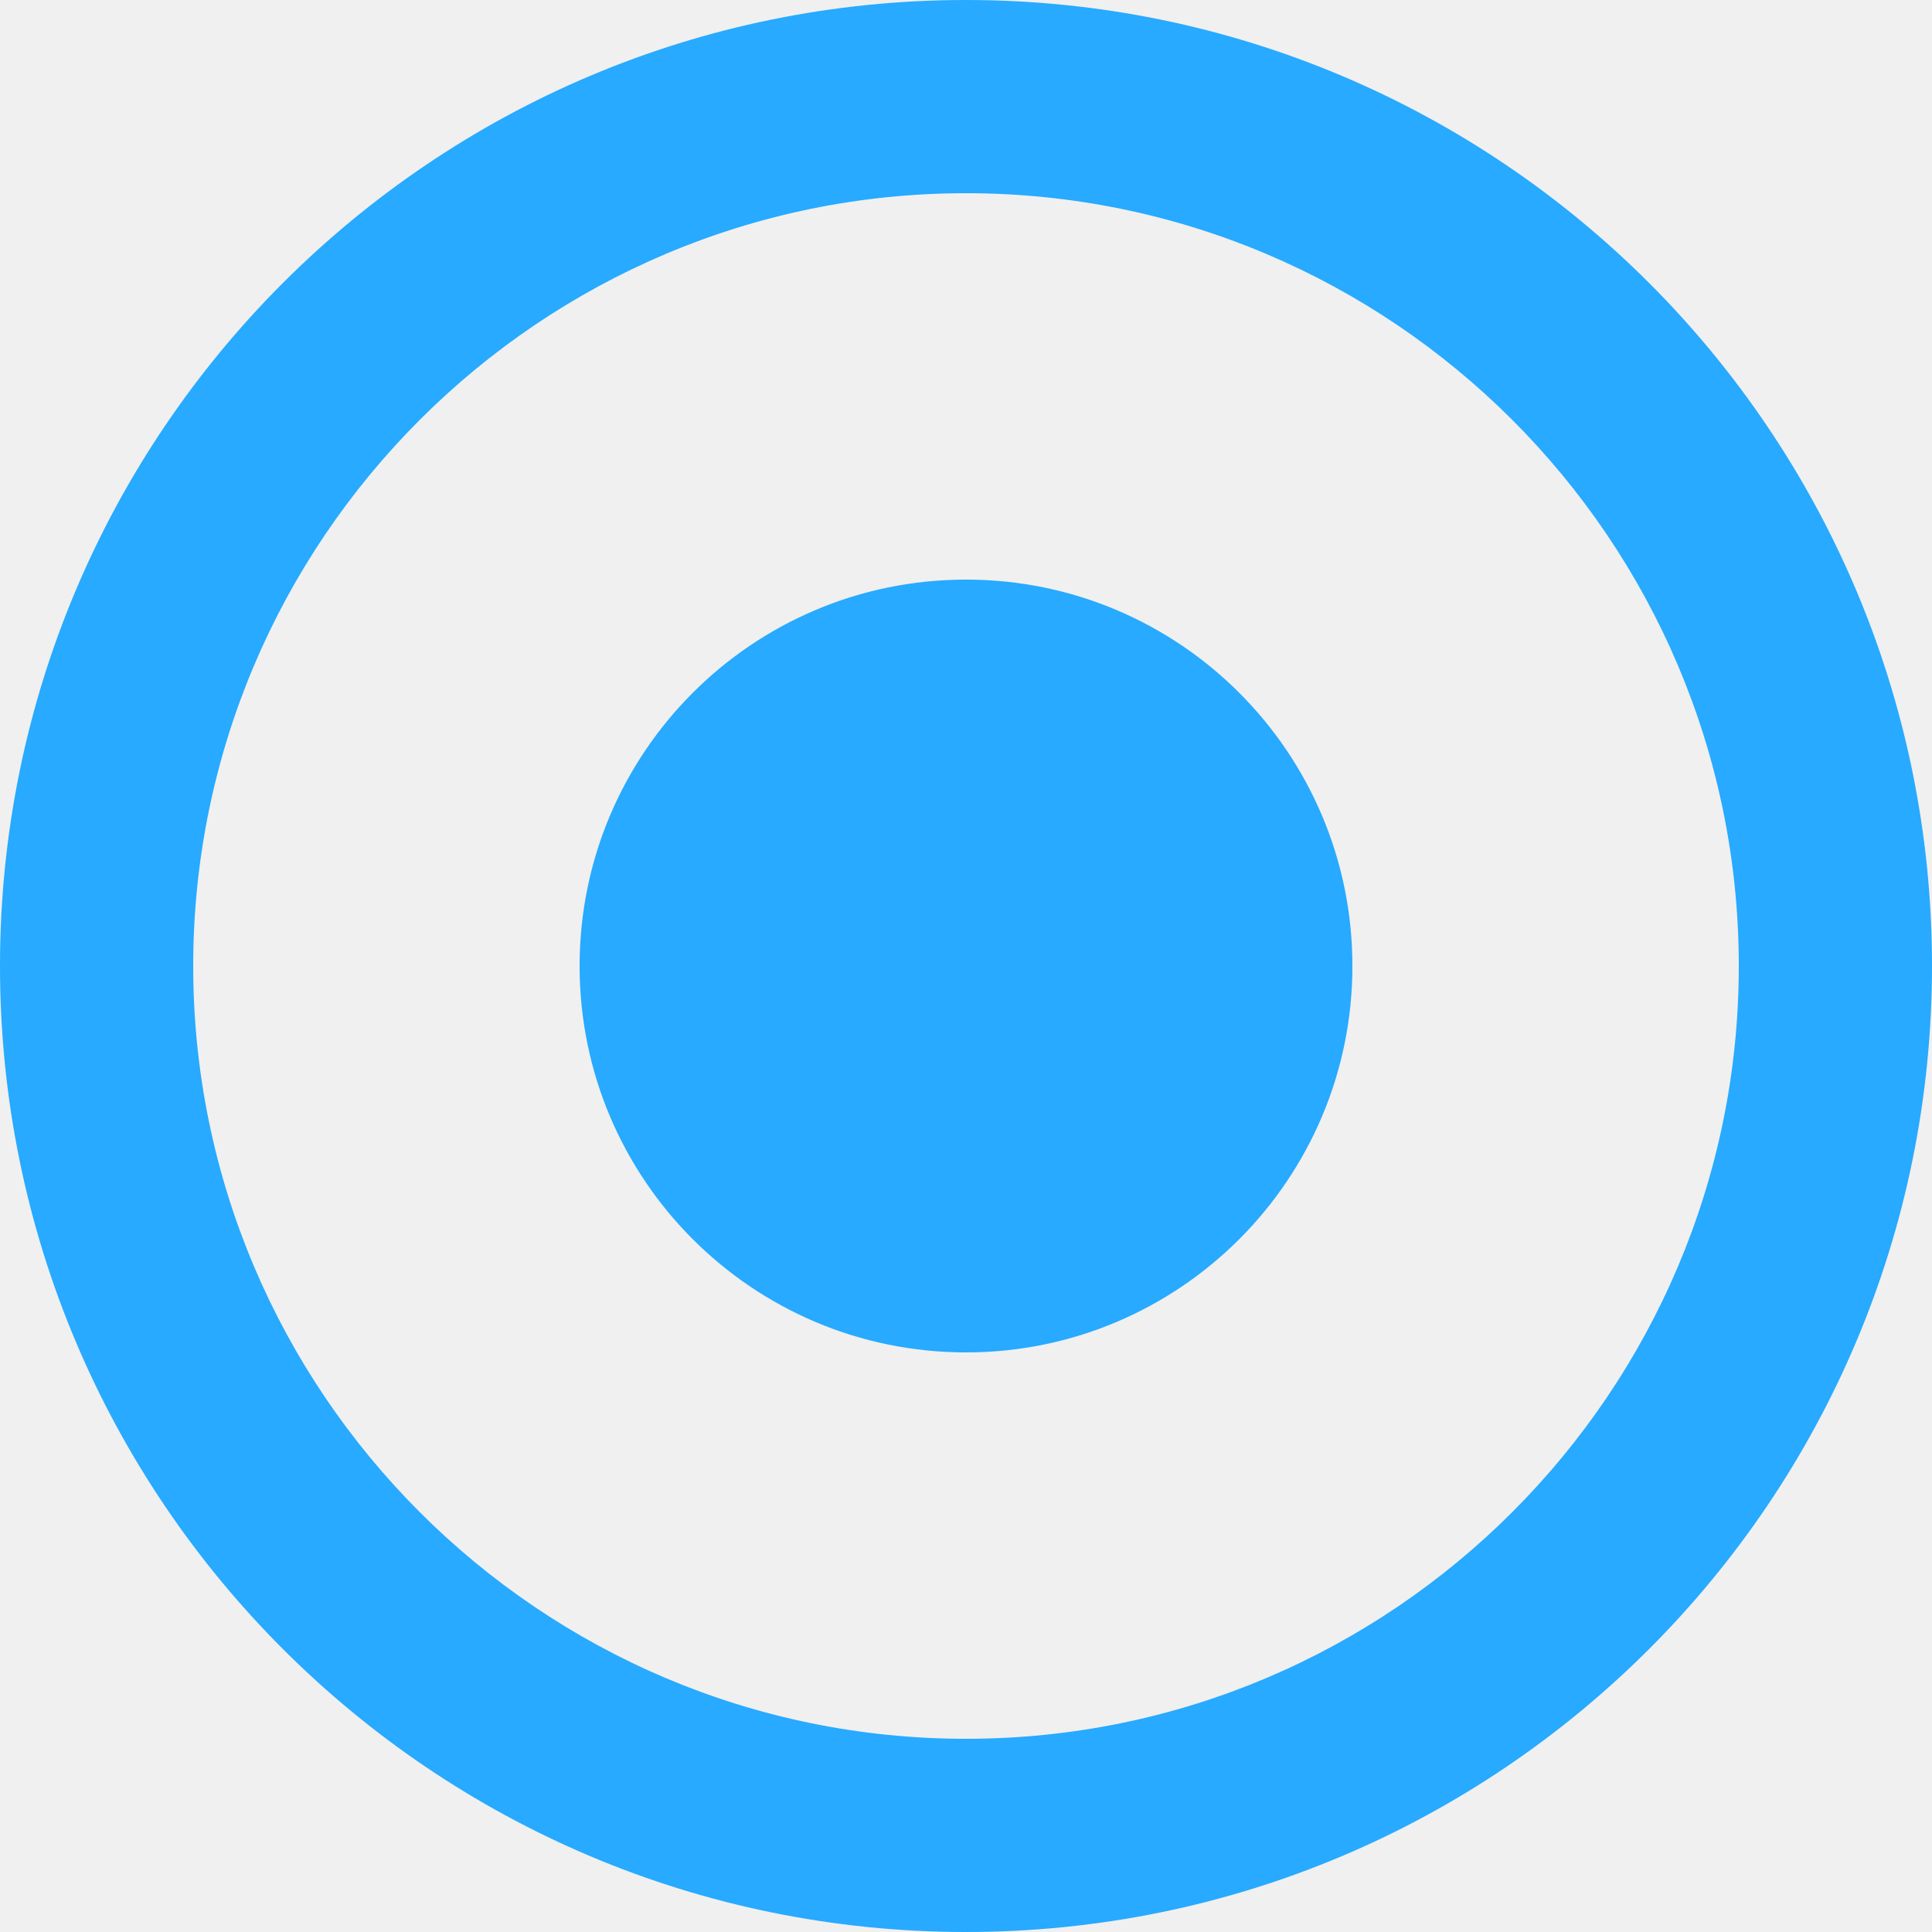
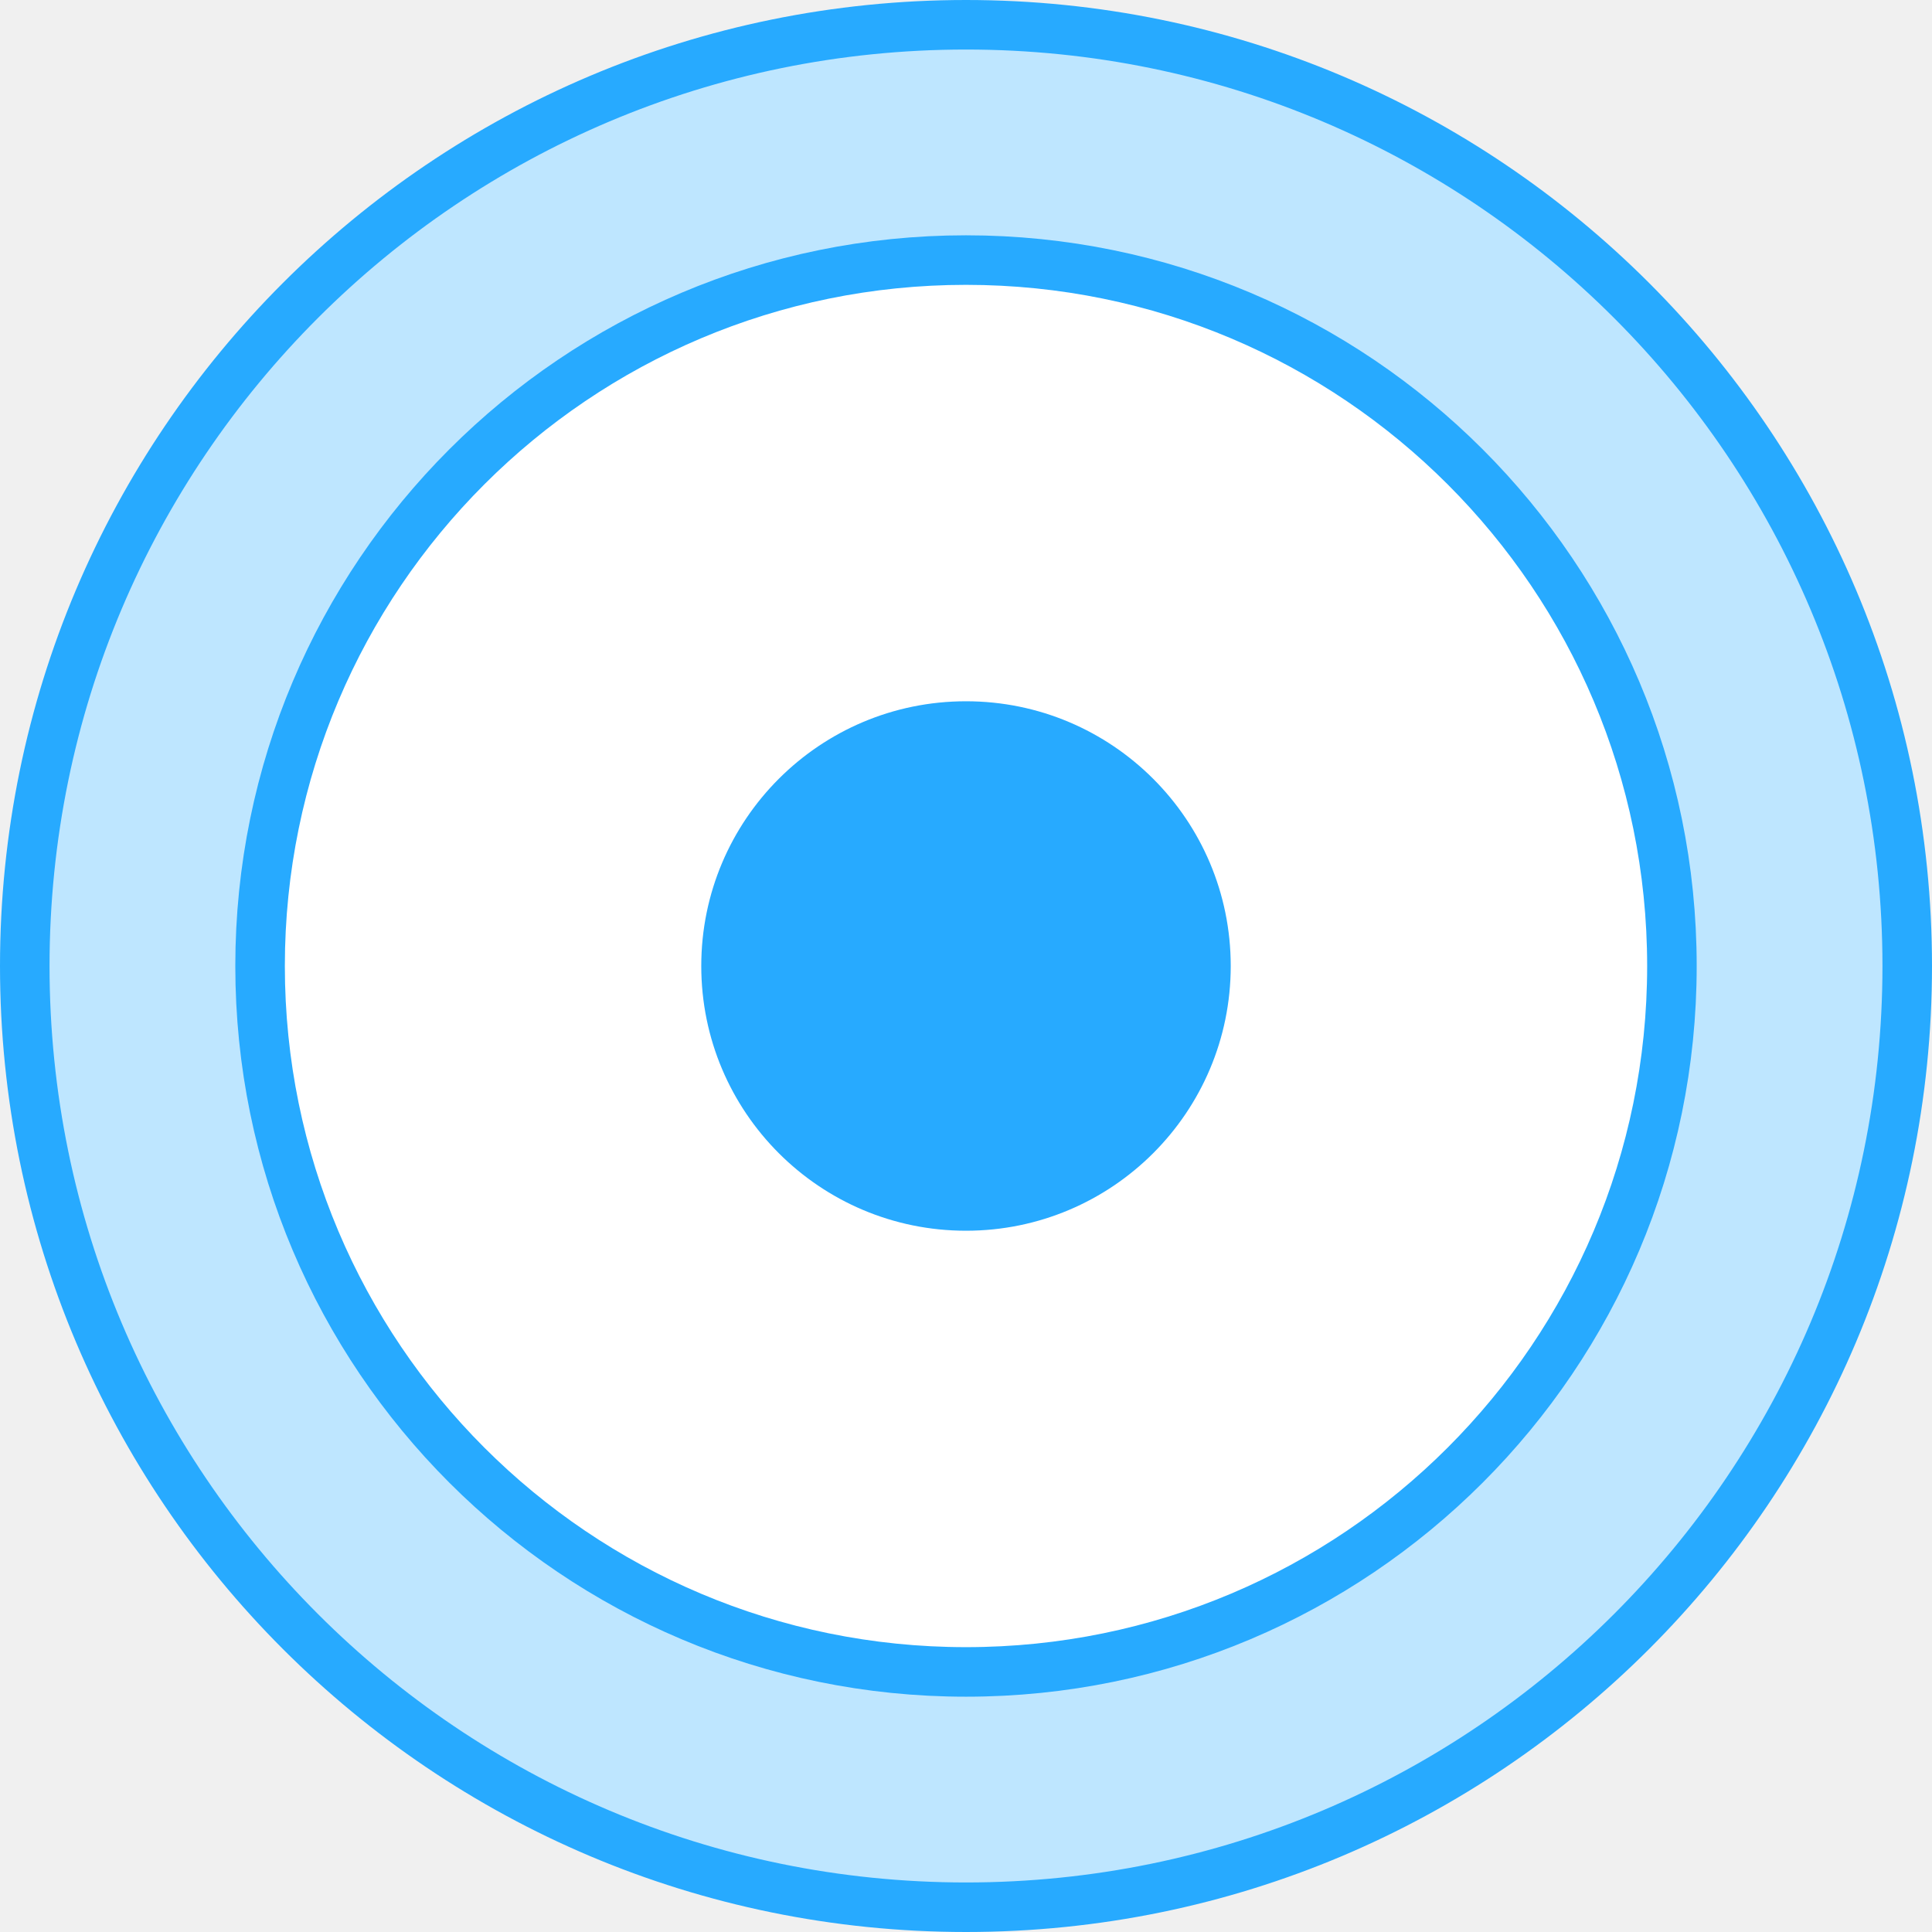
- <svg xmlns="http://www.w3.org/2000/svg" width="80" height="80" viewBox="0 0 80 80" fill="none">
-   <path fill-rule="evenodd" clip-rule="evenodd" d="M56 40C56 48.836 48.836 56 40 56C31.164 56 24 48.836 24 40C24 31.164 31.164 24 40 24C48.836 24 56 31.164 56 40ZM40 72C22.356 72 8 57.644 8 40C8 22.356 22.356 8 40 8C57.644 8 72 22.356 72 40C72 57.644 57.644 72 40 72ZM40 0C17.908 0 0 17.908 0 40C0 62.092 17.908 80 40 80C62.092 80 80 62.092 80 40C80 17.908 62.092 0 40 0Z" fill="#27AAFF" />
+ <svg xmlns="http://www.w3.org/2000/svg" width="78" height="78" viewBox="0 0 78 78" fill="none">
+   <path d="M39 77C59.987 77 77 59.987 77 39C77 18.013 59.987 1 39 1C18.013 1 1 18.013 1 39C1 59.987 18.013 77 39 77Z" fill="#BEE6FF" stroke="#27AAFF" stroke-width="2" stroke-miterlimit="10" stroke-linecap="round" stroke-linejoin="round" />
+   <path d="M39 67.5C54.74 67.5 67.5 54.74 67.5 39C67.5 23.26 54.74 10.5 39 10.5C23.26 10.5 10.5 23.26 10.5 39C10.5 54.74 23.26 67.5 39 67.5Z" fill="white" stroke="#27AAFF" stroke-width="2" stroke-miterlimit="10" stroke-linecap="round" stroke-linejoin="round" />
+   <path d="M39 49.688C44.903 49.688 49.688 44.903 49.688 39C49.688 33.097 44.903 28.312 39 28.312C33.097 28.312 28.312 33.097 28.312 39C28.312 44.903 33.097 49.688 39 49.688Z" fill="#27AAFF" />
</svg>
